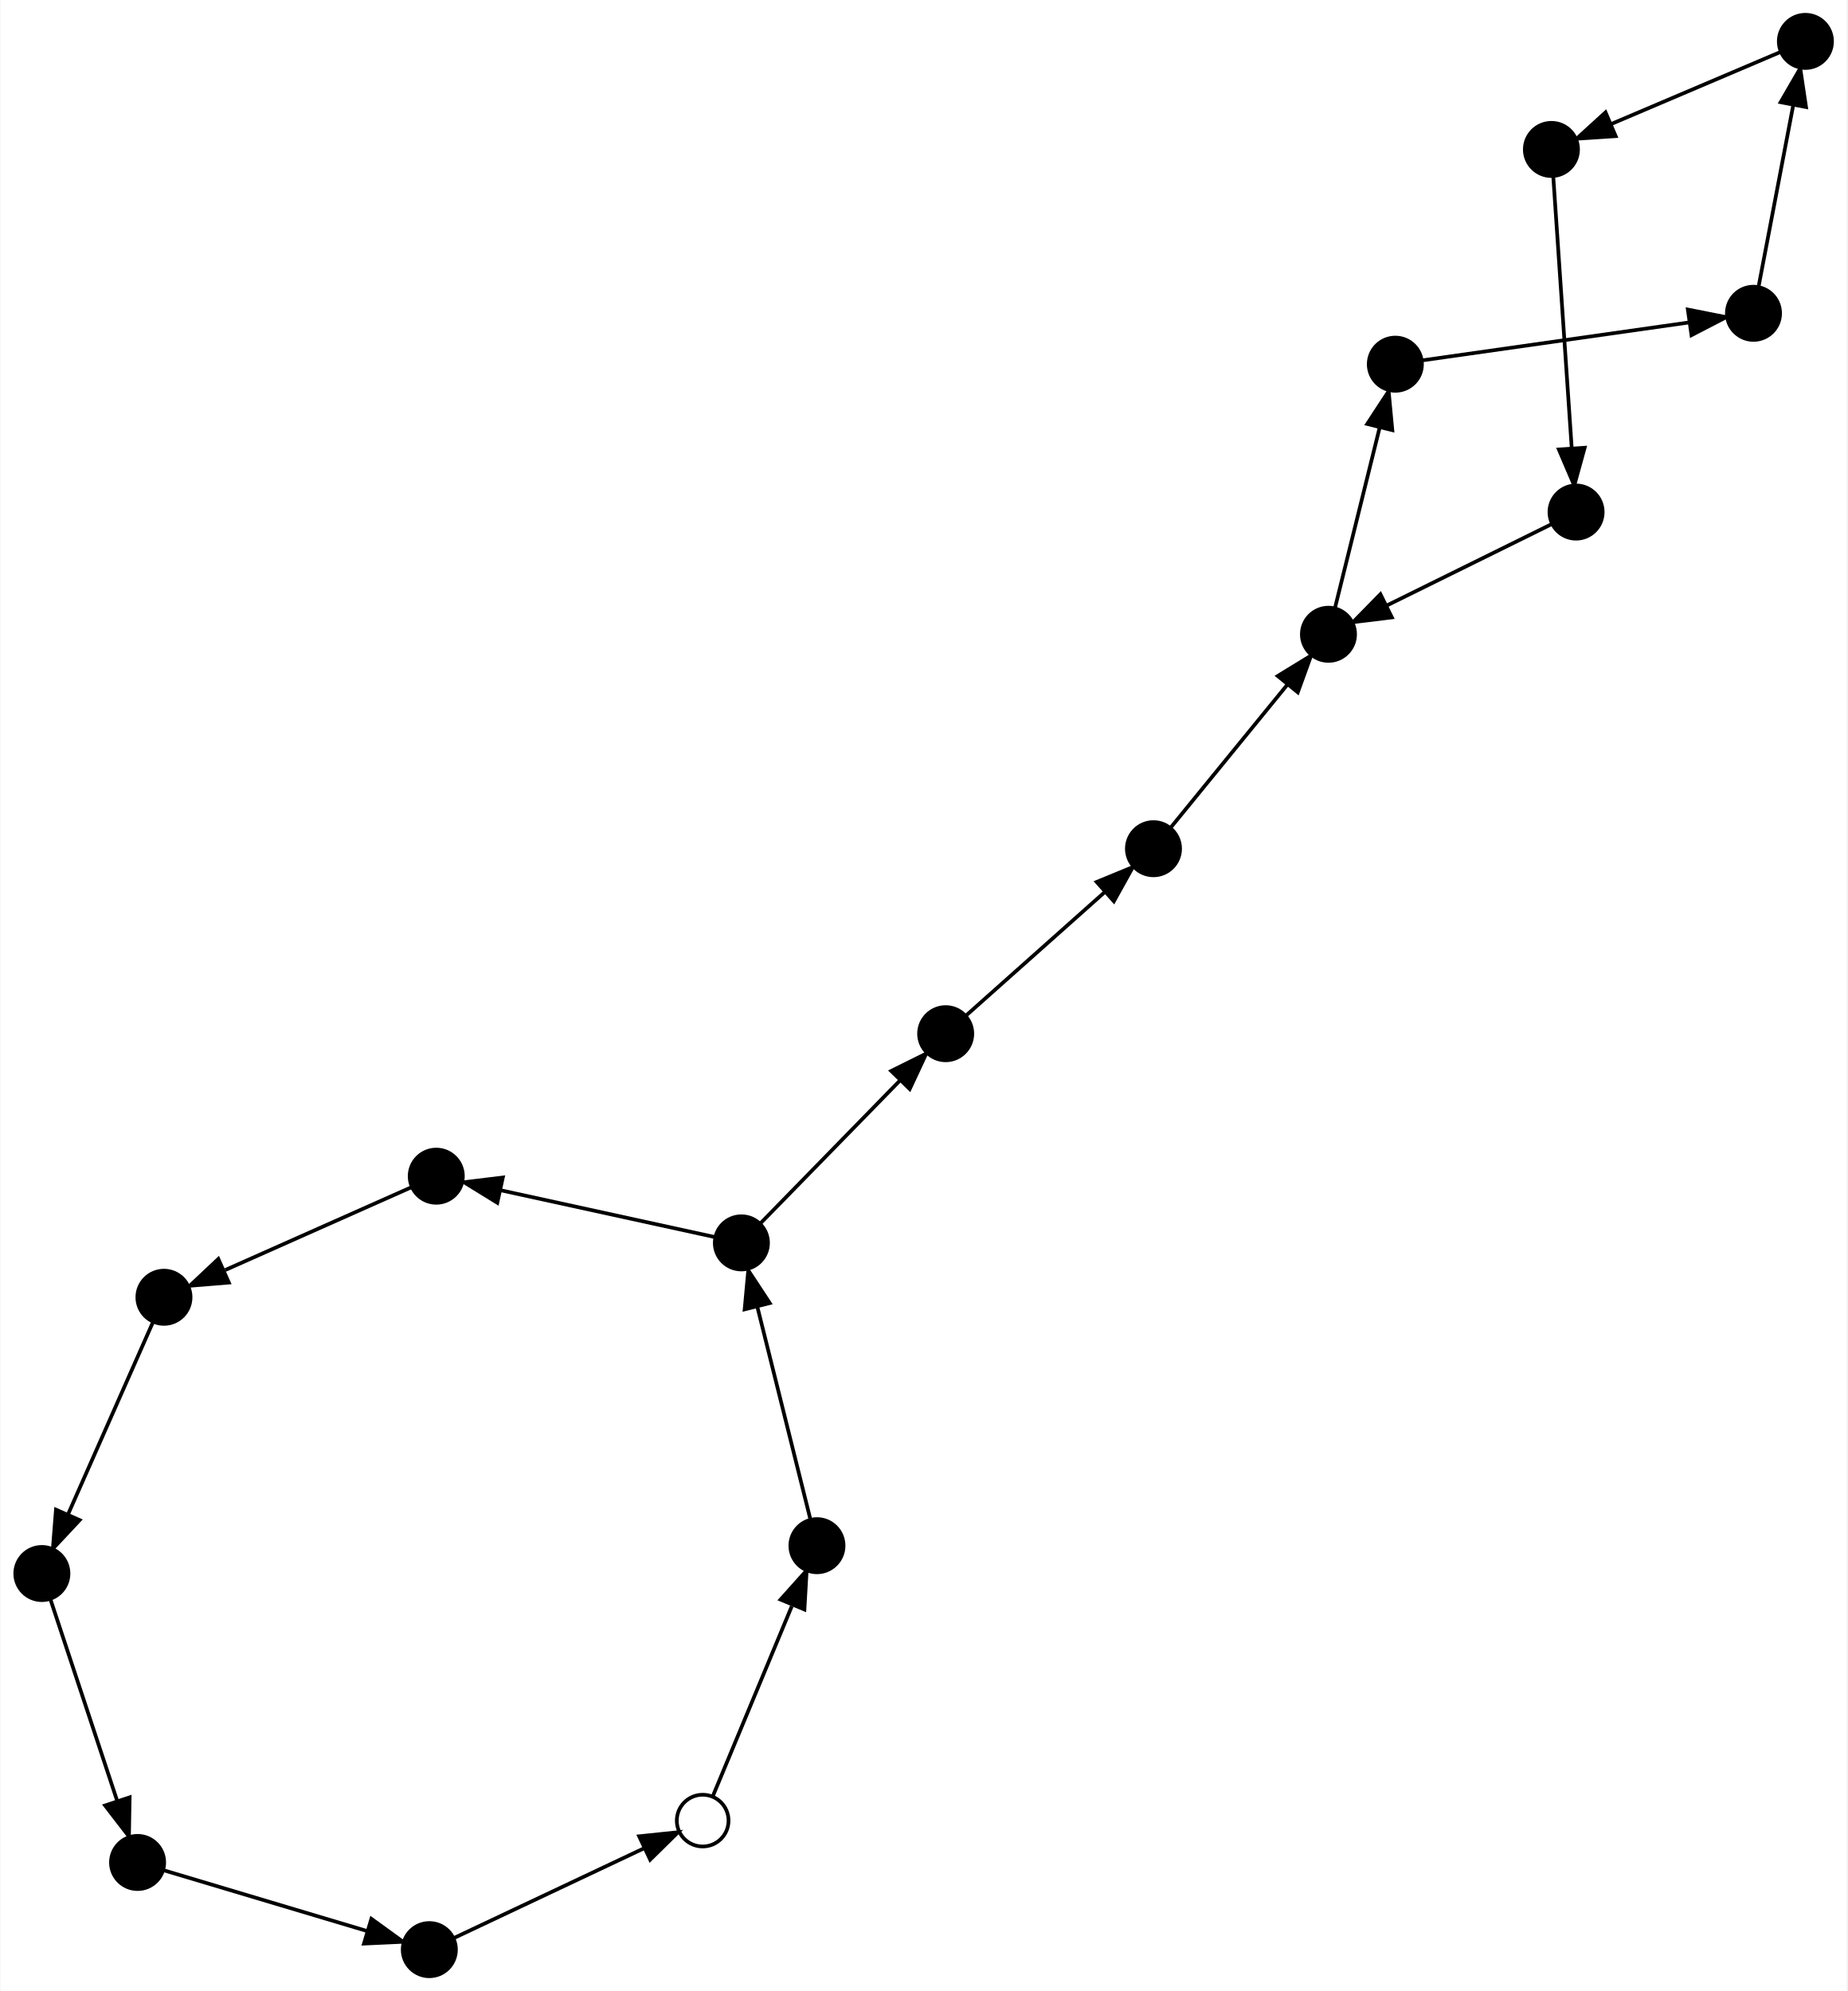
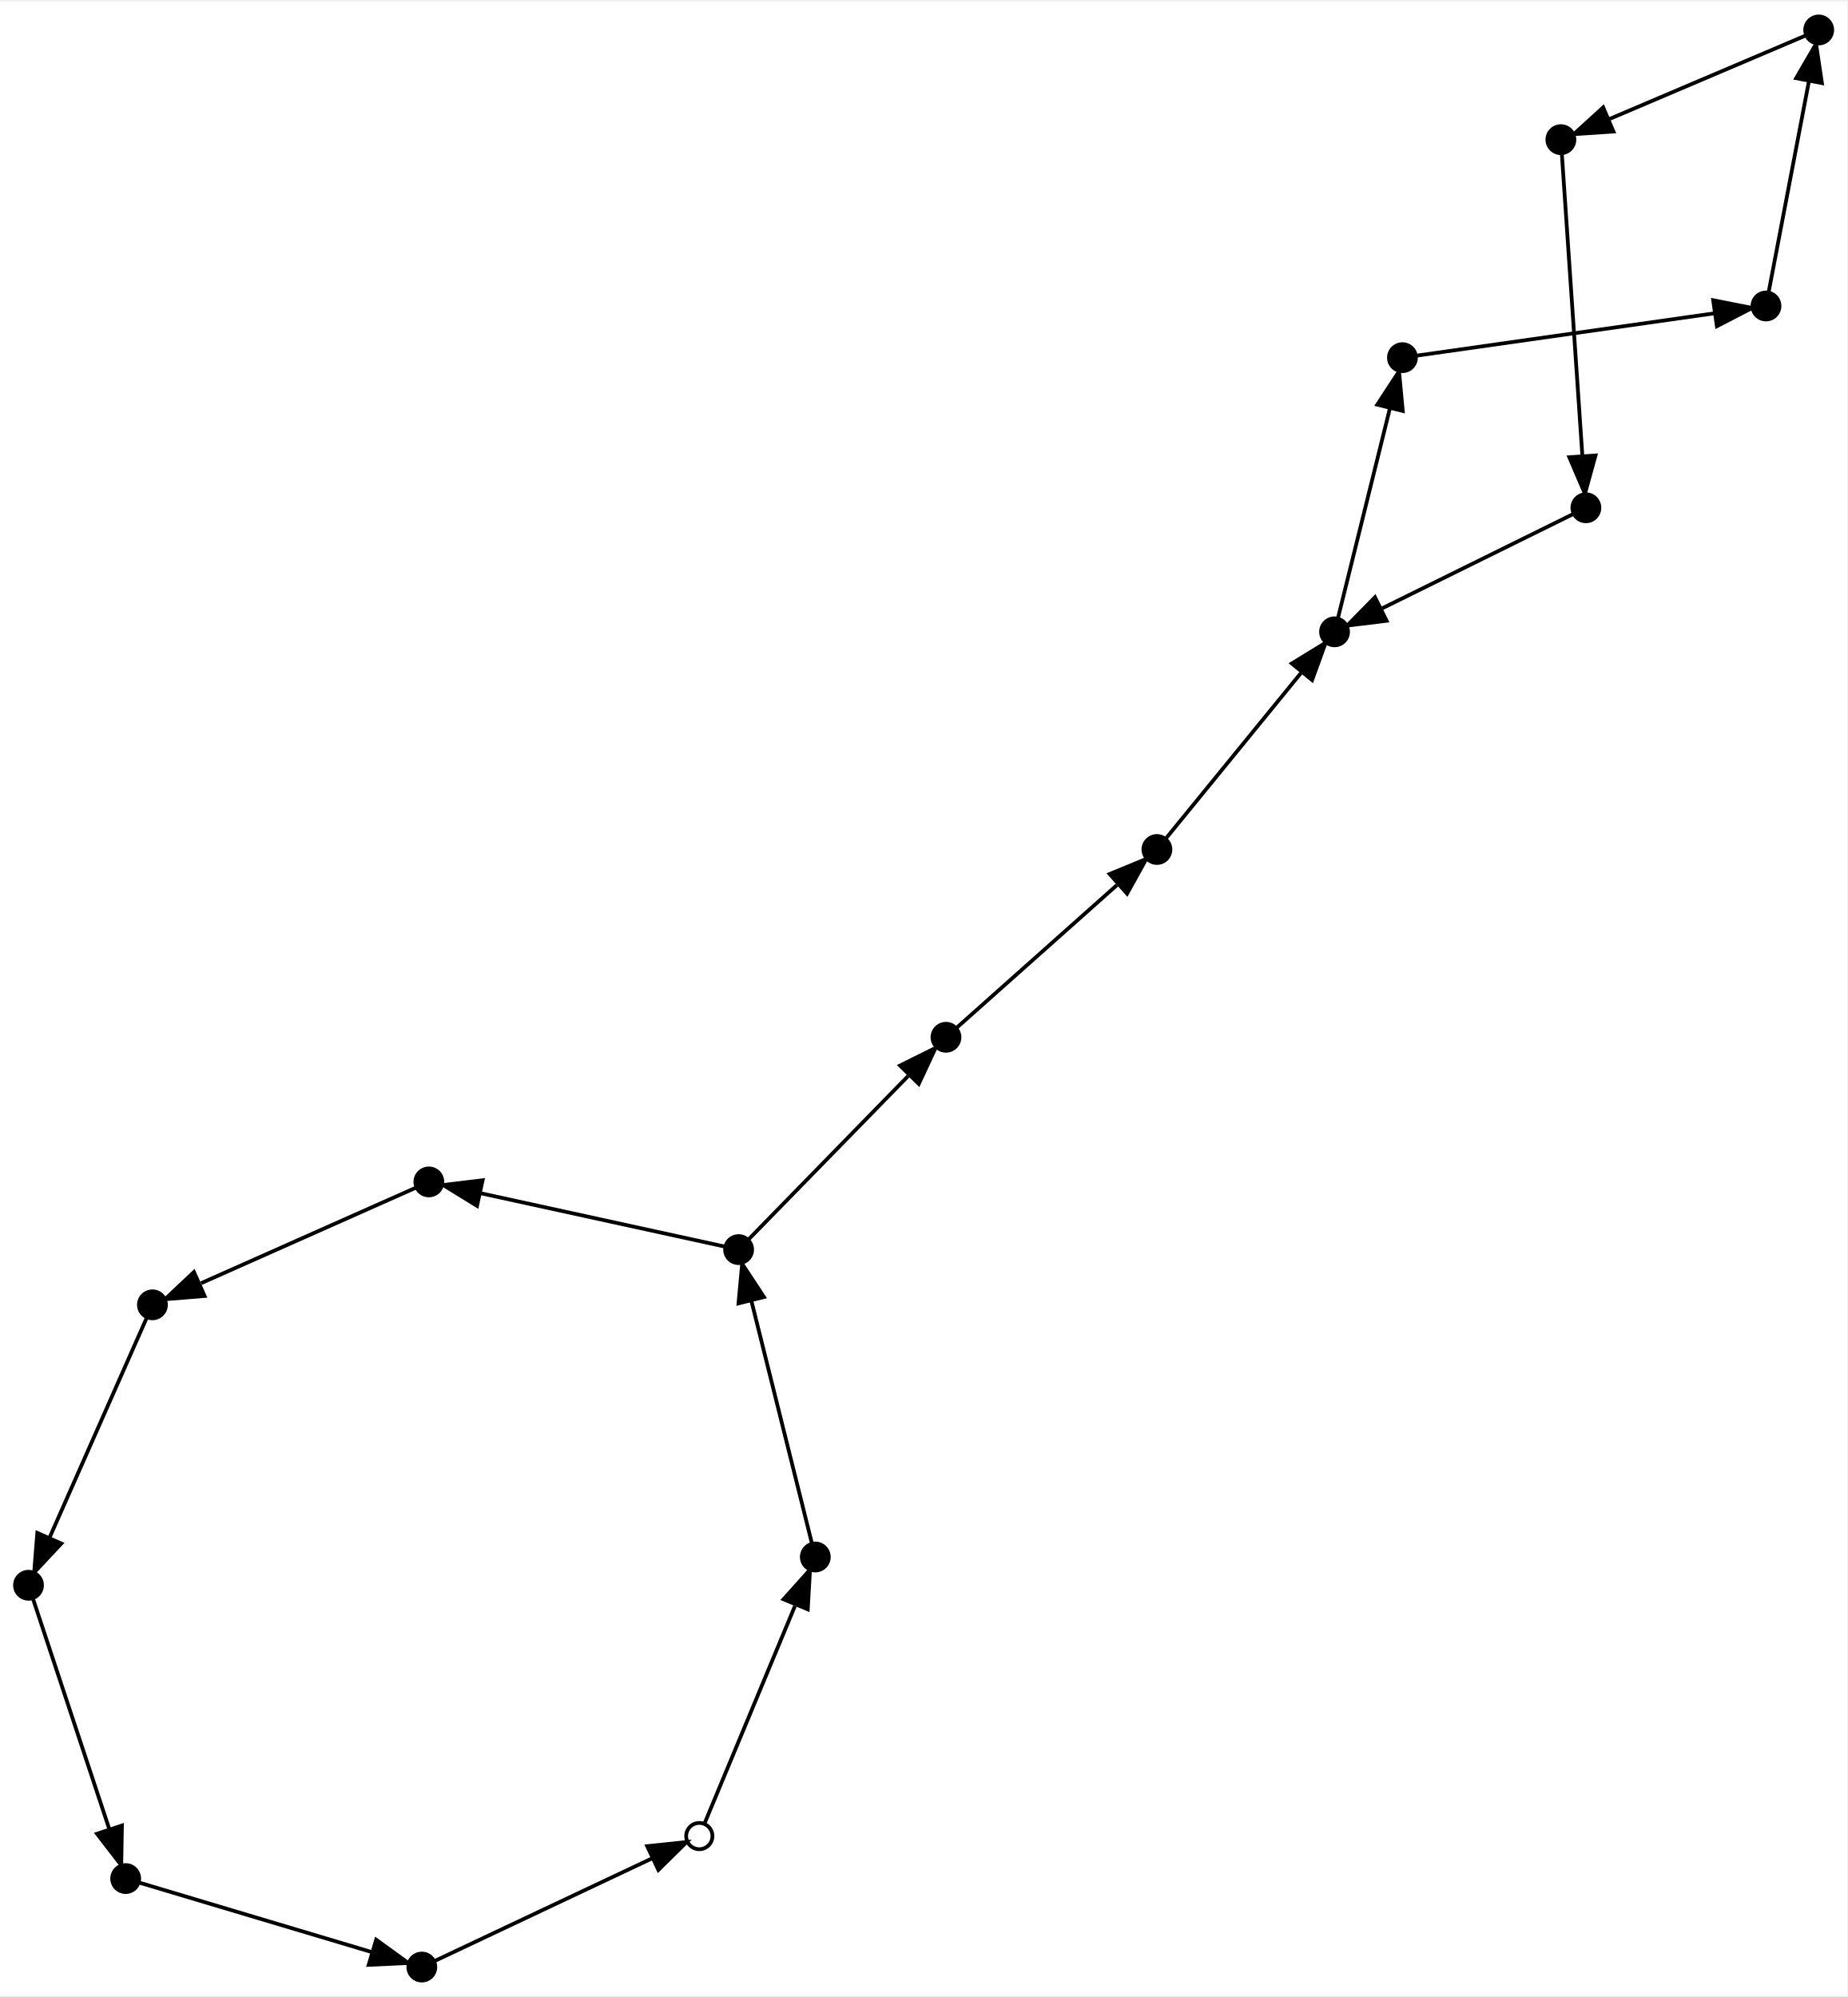
- <svg xmlns="http://www.w3.org/2000/svg" width="500pt" height="539pt" viewBox="0.00 0.00 499.59 538.84">
-   <g id="graph0" class="graph" transform="scale(1 1) rotate(0) translate(253.195 276.817)">
-     <polygon fill="white" stroke="none" points="-253.195,262.028 -253.195,-276.817 246.393,-276.817 246.393,262.028 -253.195,262.028" />
+ <svg xmlns="http://www.w3.org/2000/svg" width="492pt" height="532pt" viewBox="0.00 0.00 492.39 531.64">
+   <g id="graph0" class="graph" transform="scale(1 1) rotate(0) translate(249.595 273.217)">
+     <polygon fill="white" stroke="none" points="-249.595,258.428 -249.595,-273.217 242.793,-273.217 242.793,258.428 -249.595,258.428" />
    <g id="node1" class="node">
-       <ellipse fill="none" stroke="black" cx="-63.193" cy="215.91" rx="7" ry="7" />
+       <ellipse fill="none" stroke="black" cx="-63.193" cy="215.91" rx="3.5" ry="3.5" />
    </g>
    <g id="node2" class="node">
-       <ellipse fill="black" stroke="black" cx="-32.269" cy="141.505" rx="7.2" ry="7.2" />
+       <ellipse fill="black" stroke="black" cx="-32.269" cy="141.505" rx="3.6" ry="3.6" />
    </g>
    <g id="edge1" class="edge">
-       <path fill="none" stroke="black" d="M-60.448,209.307C-55.692,197.864 -45.786,174.027 -39.08,157.893" />
-       <polygon fill="black" stroke="black" points="-42.122,156.091 -35.052,148.2 -35.658,158.777 -42.122,156.091" />
+       <path fill="none" stroke="black" d="M-61.701,212.321C-57.427,202.038 -44.978,172.083 -37.712,154.601" />
+       <polygon fill="black" stroke="black" points="-40.745,152.777 -33.675,144.886 -34.281,155.464 -40.745,152.777" />
    </g>
    <g id="node3" class="node">
-       <ellipse fill="black" stroke="black" cx="-52.715" cy="59.551" rx="7.2" ry="7.2" />
+       <ellipse fill="black" stroke="black" cx="-52.715" cy="59.551" rx="3.6" ry="3.6" />
    </g>
    <g id="edge2" class="edge">
-       <path fill="none" stroke="black" d="M-34.013,134.517C-37.179,121.823 -43.962,94.636 -48.43,76.729" />
-       <polygon fill="black" stroke="black" points="-51.834,77.541 -50.859,66.991 -45.043,75.846 -51.834,77.541" />
+       <path fill="none" stroke="black" d="M-33.148,137.983C-35.908,126.921 -44.506,92.456 -49.336,73.097" />
+       <polygon fill="black" stroke="black" points="-52.745,73.889 -51.77,63.339 -45.954,72.195 -52.745,73.889" />
    </g>
    <g id="node4" class="node">
-       <ellipse fill="black" stroke="black" cx="-135.278" cy="41.503" rx="7.2" ry="7.2" />
+       <ellipse fill="black" stroke="black" cx="-135.278" cy="41.503" rx="3.6" ry="3.6" />
    </g>
    <g id="edge3" class="edge">
-       <path fill="none" stroke="black" d="M-59.755,58.012C-72.543,55.217 -99.932,49.229 -117.972,45.286" />
-       <polygon fill="black" stroke="black" points="-118.761,48.696 -127.783,43.141 -117.266,41.858 -118.761,48.696" />
+       <path fill="none" stroke="black" d="M-56.263,58.775C-67.407,56.339 -102.128,48.749 -121.631,44.486" />
+       <polygon fill="black" stroke="black" points="-122.439,47.892 -131.461,42.337 -120.945,41.053 -122.439,47.892" />
    </g>
    <g id="node5" class="node">
-       <ellipse fill="black" stroke="black" cx="2.561" cy="2.939" rx="7.2" ry="7.2" />
+       <ellipse fill="black" stroke="black" cx="2.561" cy="2.939" rx="3.6" ry="3.6" />
    </g>
    <g id="edge4" class="edge">
-       <path fill="none" stroke="black" d="M-47.614,54.326C-39.102,45.608 -21.764,27.852 -9.874,15.675" />
-       <polygon fill="black" stroke="black" points="-12.179,13.026 -2.689,8.316 -7.171,17.916 -12.179,13.026" />
+       <path fill="none" stroke="black" d="M-50.049,56.82C-42.48,49.068 -20.563,26.622 -7.528,13.273" />
+       <polygon fill="black" stroke="black" points="-9.699,10.486 -0.208,5.776 -4.69,15.376 -9.699,10.486" />
    </g>
    <g id="node6" class="node">
-       <ellipse fill="black" stroke="black" cx="-208.961" cy="74.273" rx="7.2" ry="7.2" />
+       <ellipse fill="black" stroke="black" cx="-208.961" cy="74.273" rx="3.6" ry="3.6" />
    </g>
    <g id="edge5" class="edge">
-       <path fill="none" stroke="black" d="M-142.078,44.527C-153.425,49.574 -176.537,59.852 -192.385,66.901" />
-       <polygon fill="black" stroke="black" points="-191.404,70.295 -201.963,71.161 -194.248,63.899 -191.404,70.295" />
+       <path fill="none" stroke="black" d="M-138.832,43.084C-149.015,47.613 -178.679,60.805 -195.992,68.505" />
+       <polygon fill="black" stroke="black" points="-195.054,71.918 -205.613,72.784 -197.898,65.522 -195.054,71.918" />
    </g>
    <g id="node8" class="node">
-       <ellipse fill="black" stroke="black" cx="58.788" cy="-47.124" rx="7.2" ry="7.2" />
+       <ellipse fill="black" stroke="black" cx="58.788" cy="-47.124" rx="3.6" ry="3.6" />
    </g>
    <g id="edge7" class="edge">
-       <path fill="none" stroke="black" d="M8.158,-2.044C16.831,-9.766 33.753,-24.833 45.639,-35.416" />
-       <polygon fill="black" stroke="black" points="43.418,-38.125 53.214,-42.161 48.073,-32.897 43.418,-38.125" />
+       <path fill="none" stroke="black" d="M5.273,0.525C12.899,-6.265 34.839,-25.8 48.14,-37.643" />
+       <polygon fill="black" stroke="black" points="46.175,-40.58 55.971,-44.615 50.83,-35.352 46.175,-40.58" />
    </g>
    <g id="node7" class="node">
-       <ellipse fill="black" stroke="black" cx="-241.995" cy="149.039" rx="7.2" ry="7.2" />
+       <ellipse fill="black" stroke="black" cx="-241.995" cy="149.039" rx="3.6" ry="3.6" />
    </g>
    <g id="edge6" class="edge">
-       <path fill="none" stroke="black" d="M-211.893,80.908C-217.022,92.517 -227.76,116.821 -234.925,133.038" />
-       <polygon fill="black" stroke="black" points="-231.779,134.579 -239.022,142.312 -238.182,131.75 -231.779,134.579" />
+       <path fill="none" stroke="black" d="M-210.555,77.879C-215.164,88.312 -228.675,118.893 -236.403,136.382" />
+       <polygon fill="black" stroke="black" points="-233.251,137.909 -240.494,145.642 -239.654,135.08 -233.251,137.909" />
    </g>
    <g id="node9" class="node">
-       <ellipse fill="black" stroke="black" cx="-216.097" cy="227.237" rx="7.2" ry="7.2" />
+       <ellipse fill="black" stroke="black" cx="-216.097" cy="227.237" rx="3.6" ry="3.6" />
    </g>
    <g id="edge8" class="edge">
-       <path fill="none" stroke="black" d="M-239.696,155.979C-235.675,168.121 -227.257,193.54 -221.64,210.501" />
-       <polygon fill="black" stroke="black" points="-218.249,209.607 -218.427,220.201 -224.894,211.808 -218.249,209.607" />
+       <path fill="none" stroke="black" d="M-240.746,152.811C-237.132,163.722 -226.539,195.707 -220.481,213.999" />
+       <polygon fill="black" stroke="black" points="-217.095,213.09 -217.274,223.683 -223.74,215.291 -217.095,213.09" />
    </g>
    <g id="node11" class="node">
-       <ellipse fill="black" stroke="black" cx="106.139" cy="-105.157" rx="7.2" ry="7.2" />
+       <ellipse fill="black" stroke="black" cx="106.139" cy="-105.157" rx="3.6" ry="3.6" />
    </g>
    <g id="edge11" class="edge">
-       <path fill="none" stroke="black" d="M63.501,-52.901C70.805,-61.852 85.056,-79.318 95.066,-91.586" />
-       <polygon fill="black" stroke="black" points="92.411,-93.868 101.445,-99.404 97.835,-89.443 92.411,-93.868" />
+       <path fill="none" stroke="black" d="M61.072,-49.923C67.494,-57.794 85.97,-80.438 97.172,-94.167" />
+       <polygon fill="black" stroke="black" points="94.733,-96.714 103.767,-102.249 100.156,-92.288 94.733,-96.714" />
    </g>
    <g id="node10" class="node">
-       <ellipse fill="black" stroke="black" cx="-137.156" cy="250.828" rx="7.2" ry="7.2" />
+       <ellipse fill="black" stroke="black" cx="-137.156" cy="250.828" rx="3.6" ry="3.6" />
    </g>
    <g id="edge9" class="edge">
-       <path fill="none" stroke="black" d="M-209.092,229.33C-196.834,232.994 -171.174,240.662 -154.052,245.779" />
-       <polygon fill="black" stroke="black" points="-152.839,242.488 -144.26,248.705 -154.843,249.195 -152.839,242.488" />
+       <path fill="none" stroke="black" d="M-212.29,228.375C-201.274,231.667 -168.986,241.316 -150.52,246.834" />
+       <polygon fill="black" stroke="black" points="-149.323,243.539 -140.744,249.755 -151.327,250.246 -149.323,243.539" />
    </g>
    <g id="edge10" class="edge">
-       <path fill="none" stroke="black" d="M-130.593,247.729C-119.108,242.307 -95.065,230.957 -79.022,223.383" />
-       <polygon fill="black" stroke="black" points="-80.385,220.156 -69.848,219.052 -77.397,226.486 -80.385,220.156" />
+       <path fill="none" stroke="black" d="M-133.589,249.143C-123.268,244.271 -93.015,229.989 -75.713,221.821" />
+       <polygon fill="black" stroke="black" points="-77.091,218.601 -66.554,217.497 -74.102,224.931 -77.091,218.601" />
    </g>
    <g id="node12" class="node">
-       <ellipse fill="black" stroke="black" cx="124.235" cy="-178.253" rx="7.2" ry="7.2" />
+       <ellipse fill="black" stroke="black" cx="124.235" cy="-178.253" rx="3.6" ry="3.6" />
    </g>
    <g id="edge12" class="edge">
-       <path fill="none" stroke="black" d="M107.874,-112.166C110.636,-123.322 116.113,-145.447 119.967,-161.015" />
-       <polygon fill="black" stroke="black" points="116.624,-162.076 122.425,-170.941 123.419,-160.393 116.624,-162.076" />
+       <path fill="none" stroke="black" d="M107.012,-108.683C109.478,-118.644 116.596,-147.396 120.87,-164.662" />
+       <polygon fill="black" stroke="black" points="117.527,-165.725 123.328,-174.591 124.322,-164.043 117.527,-165.725" />
    </g>
    <g id="node13" class="node">
-       <ellipse fill="black" stroke="black" cx="221.143" cy="-192.028" rx="7.2" ry="7.2" />
+       <ellipse fill="black" stroke="black" cx="221.143" cy="-192.028" rx="3.6" ry="3.6" />
    </g>
    <g id="edge13" class="edge">
-       <path fill="none" stroke="black" d="M131.519,-179.289C146.742,-181.452 182.292,-186.506 203.763,-189.558" />
-       <polygon fill="black" stroke="black" points="203.382,-193.039 213.775,-190.981 204.367,-186.108 203.382,-193.039" />
+       <path fill="none" stroke="black" d="M127.915,-178.776C140.867,-180.617 184.777,-186.859 207.407,-190.076" />
+       <polygon fill="black" stroke="black" points="207.066,-193.562 217.459,-191.505 208.051,-186.632 207.066,-193.562" />
    </g>
    <g id="node14" class="node">
-       <ellipse fill="black" stroke="black" cx="235.193" cy="-265.617" rx="7.2" ry="7.2" />
+       <ellipse fill="black" stroke="black" cx="235.193" cy="-265.617" rx="3.6" ry="3.6" />
    </g>
    <g id="edge14" class="edge">
-       <path fill="none" stroke="black" d="M222.542,-199.353C224.709,-210.704 228.938,-232.852 231.908,-248.408" />
-       <polygon fill="black" stroke="black" points="228.487,-249.155 233.8,-258.322 235.363,-247.843 228.487,-249.155" />
+       <path fill="none" stroke="black" d="M221.821,-195.578C223.736,-205.607 229.262,-234.552 232.581,-251.934" />
+       <polygon fill="black" stroke="black" points="229.176,-252.764 234.489,-261.93 236.052,-251.451 229.176,-252.764" />
    </g>
    <g id="node15" class="node">
-       <ellipse fill="black" stroke="black" cx="166.468" cy="-236.374" rx="7.2" ry="7.2" />
+       <ellipse fill="black" stroke="black" cx="166.468" cy="-236.374" rx="3.6" ry="3.6" />
    </g>
    <g id="edge15" class="edge">
-       <path fill="none" stroke="black" d="M228.352,-262.706C217.752,-258.195 197.068,-249.394 182.54,-243.212" />
-       <polygon fill="black" stroke="black" points="183.853,-239.968 173.281,-239.273 181.113,-246.409 183.853,-239.968" />
+       <path fill="none" stroke="black" d="M231.878,-264.206C222.558,-260.24 195.741,-248.83 179.483,-241.912" />
+       <polygon fill="black" stroke="black" points="180.484,-238.534 169.911,-237.839 177.743,-244.975 180.484,-238.534" />
    </g>
    <g id="node16" class="node">
-       <ellipse fill="black" stroke="black" cx="173.138" cy="-138.232" rx="7.2" ry="7.2" />
+       <ellipse fill="black" stroke="black" cx="173.138" cy="-138.232" rx="3.6" ry="3.6" />
    </g>
    <g id="edge16" class="edge">
-       <path fill="none" stroke="black" d="M166.969,-228.997C168.022,-213.504 170.488,-177.224 171.963,-155.515" />
-       <polygon fill="black" stroke="black" points="175.462,-155.641 172.649,-145.427 168.479,-155.167 175.462,-155.641" />
+       <path fill="none" stroke="black" d="M166.721,-232.646C167.613,-219.529 170.635,-175.061 172.192,-152.142" />
+       <polygon fill="black" stroke="black" points="175.698,-152.177 172.884,-141.963 168.714,-151.702 175.698,-152.177" />
    </g>
    <g id="edge17" class="edge">
-       <path fill="none" stroke="black" d="M166.469,-134.939C156.135,-129.838 135.97,-119.883 121.807,-112.892" />
-       <polygon fill="black" stroke="black" points="123.297,-109.724 112.781,-108.436 120.199,-116.001 123.297,-109.724" />
+       <path fill="none" stroke="black" d="M169.906,-136.636C160.819,-132.151 134.676,-119.245 118.827,-111.42" />
+       <polygon fill="black" stroke="black" points="120.012,-108.102 109.496,-106.814 116.913,-114.379 120.012,-108.102" />
    </g>
  </g>
</svg>
